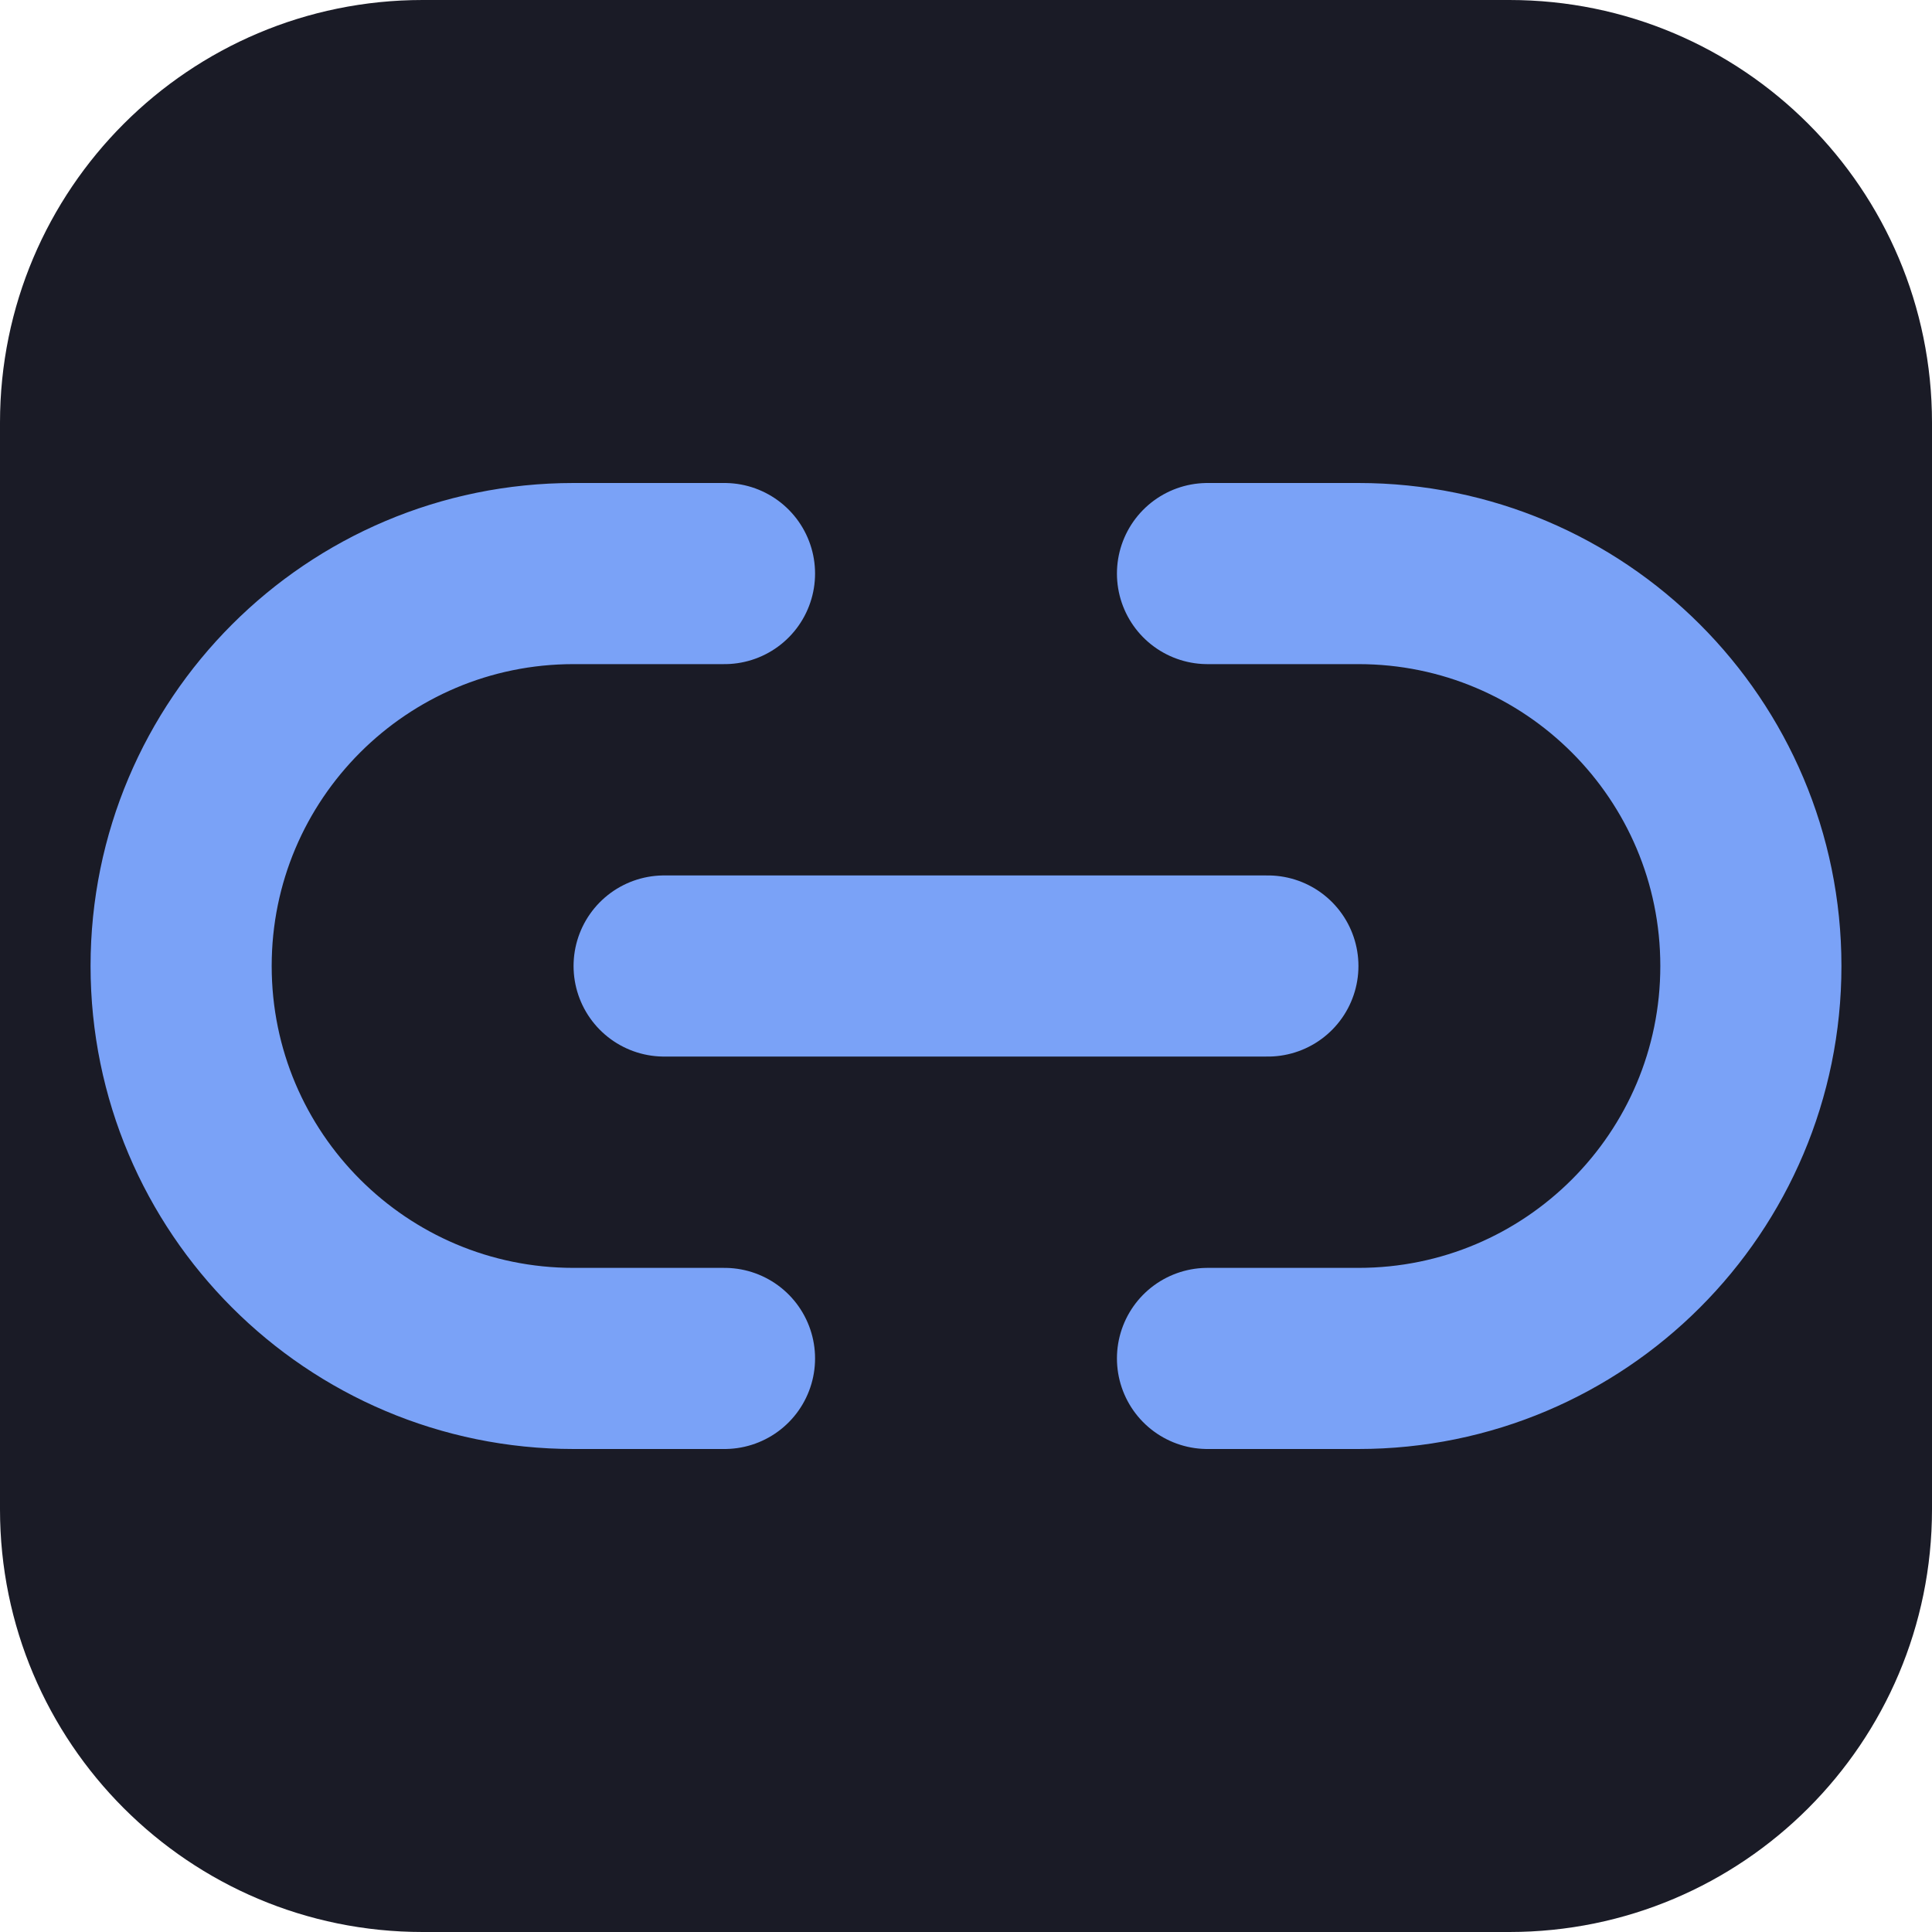
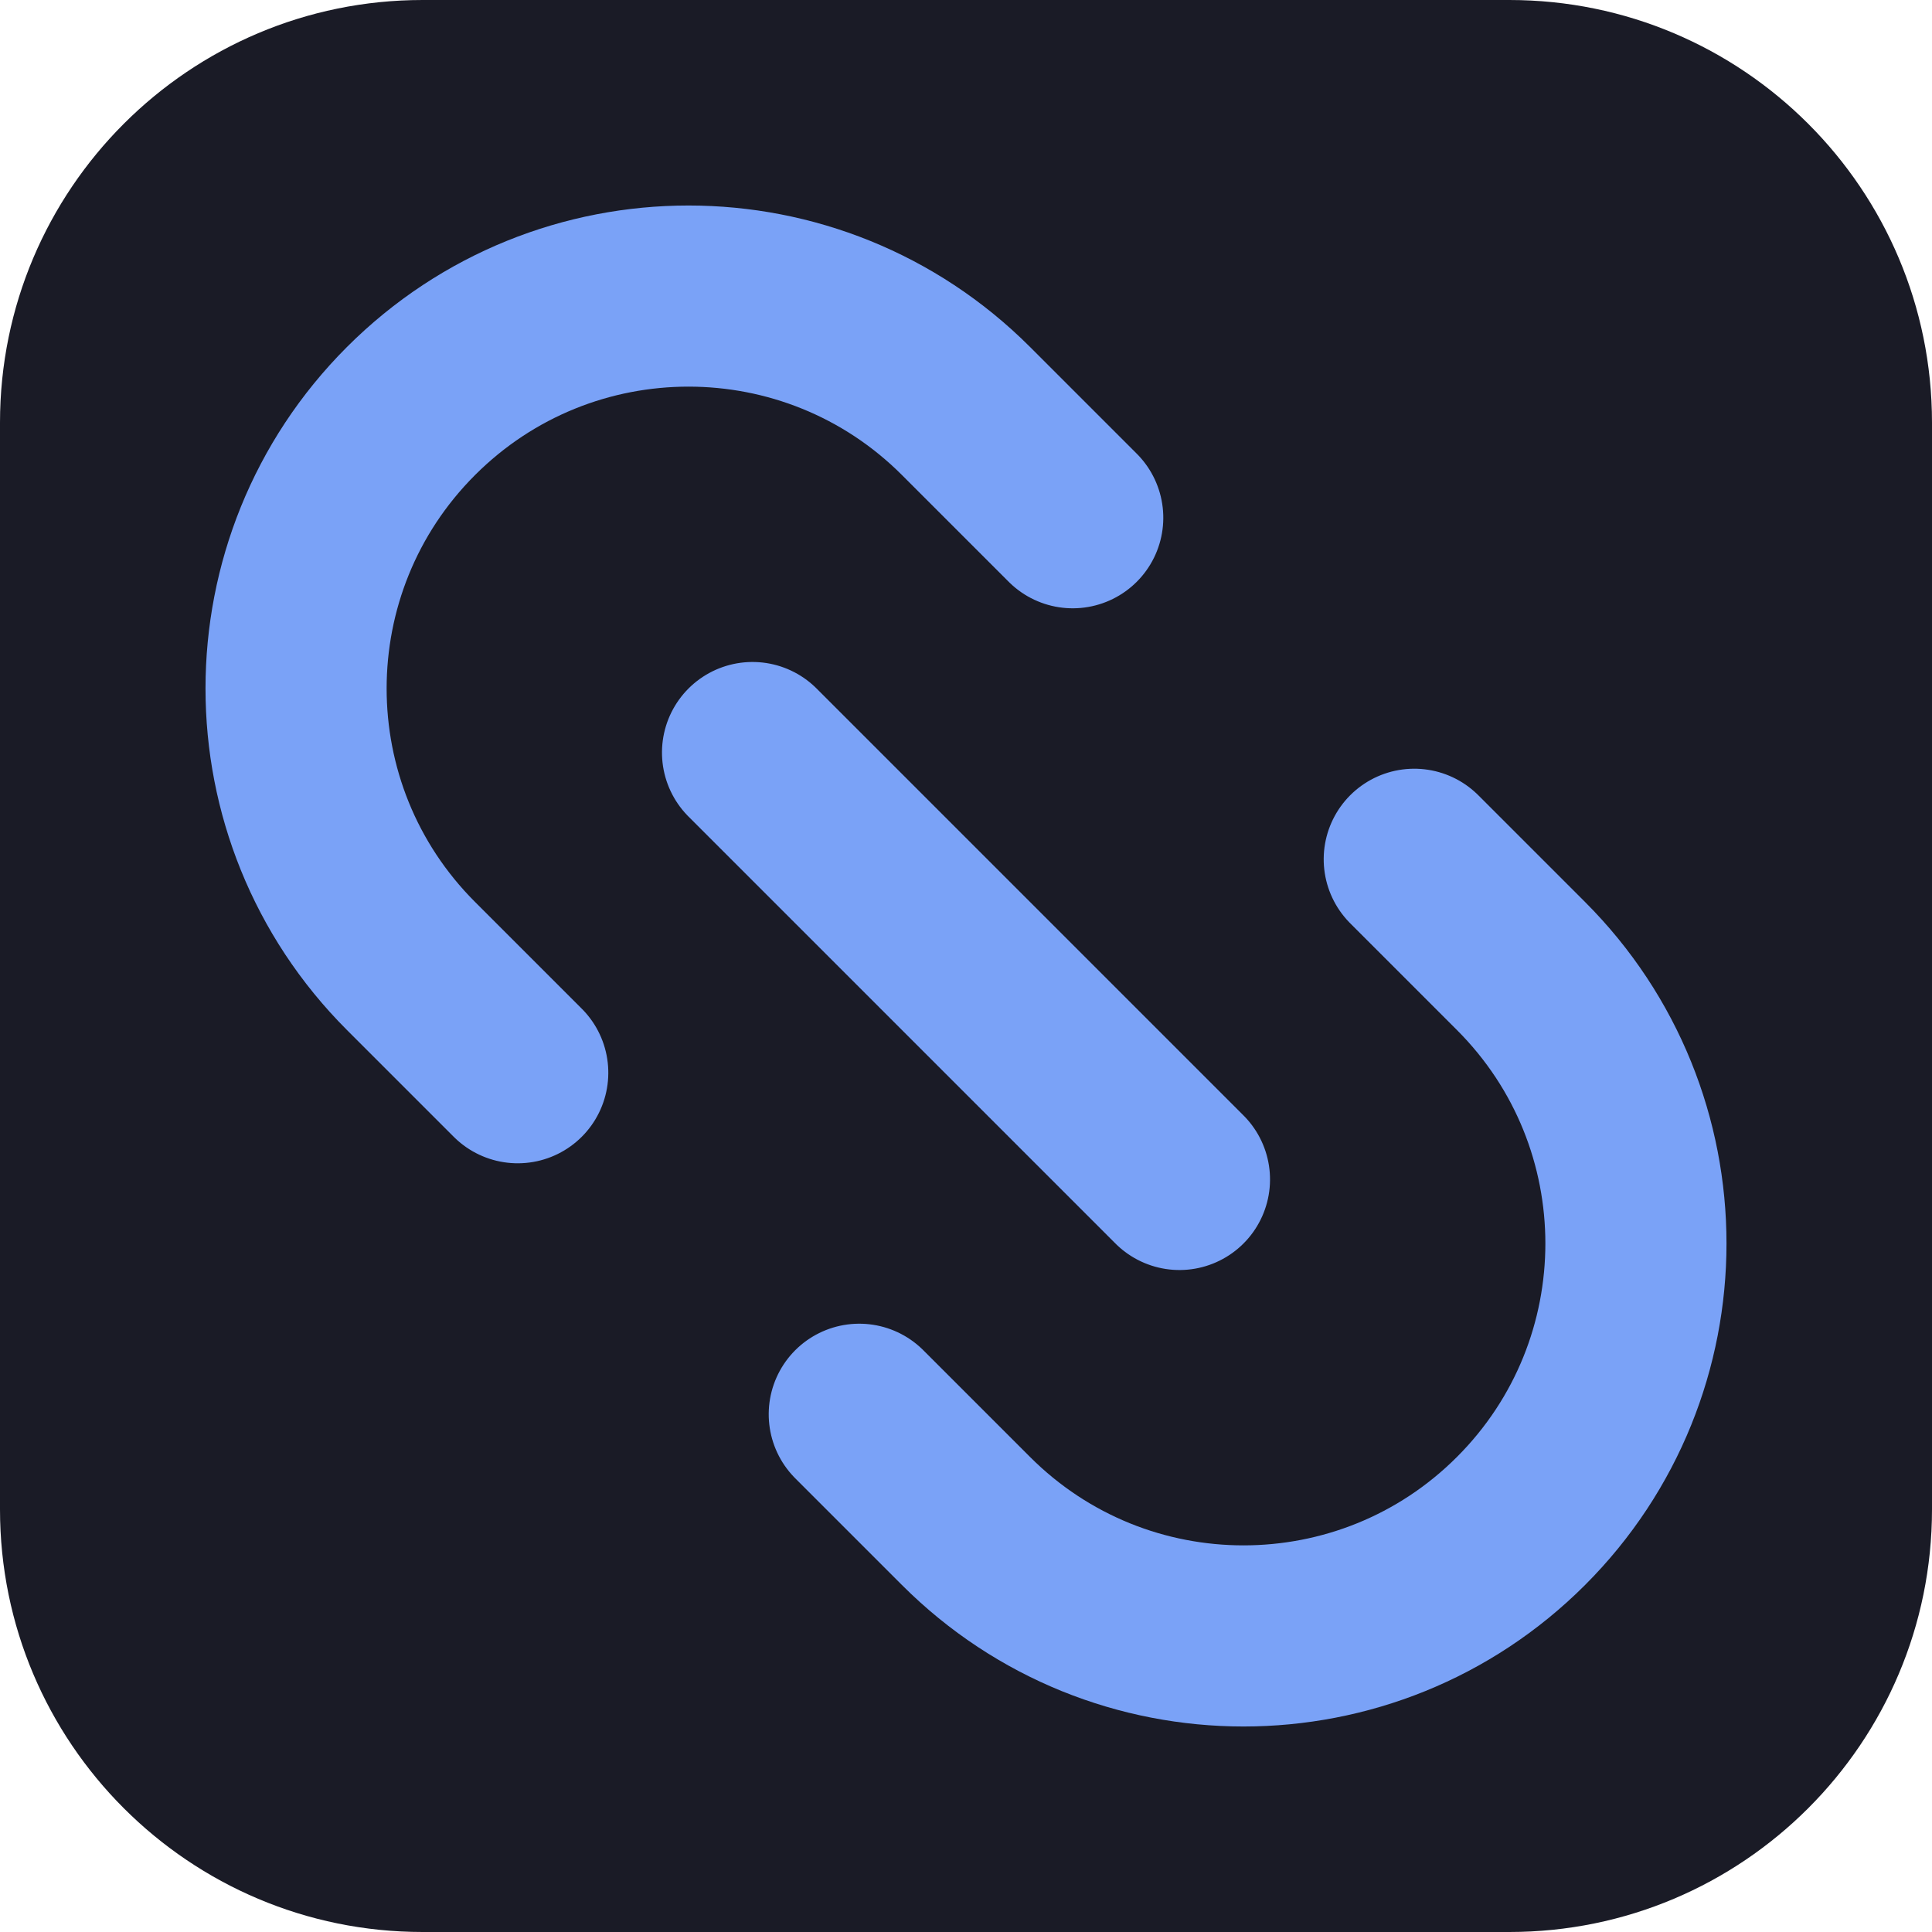
<svg xmlns="http://www.w3.org/2000/svg" viewBox="0 0 256 256">
  <rect width="256" height="256" rx="56" fill="#1a1b26" />
-   <g fill="none" stroke="#7aa2f7" stroke-width="24" stroke-linecap="round" stroke-linejoin="round">
+   <g transform="rotate(45 128 128)" fill="none" stroke="#7aa2f7" stroke-width="24" stroke-linecap="round" stroke-linejoin="round">
    <path d="M96 76H76a52 52 0 0 0 0 104h20M160 76h20a52 52 0 0 1 0 104h-20M88 128h80" />
  </g>
</svg>
